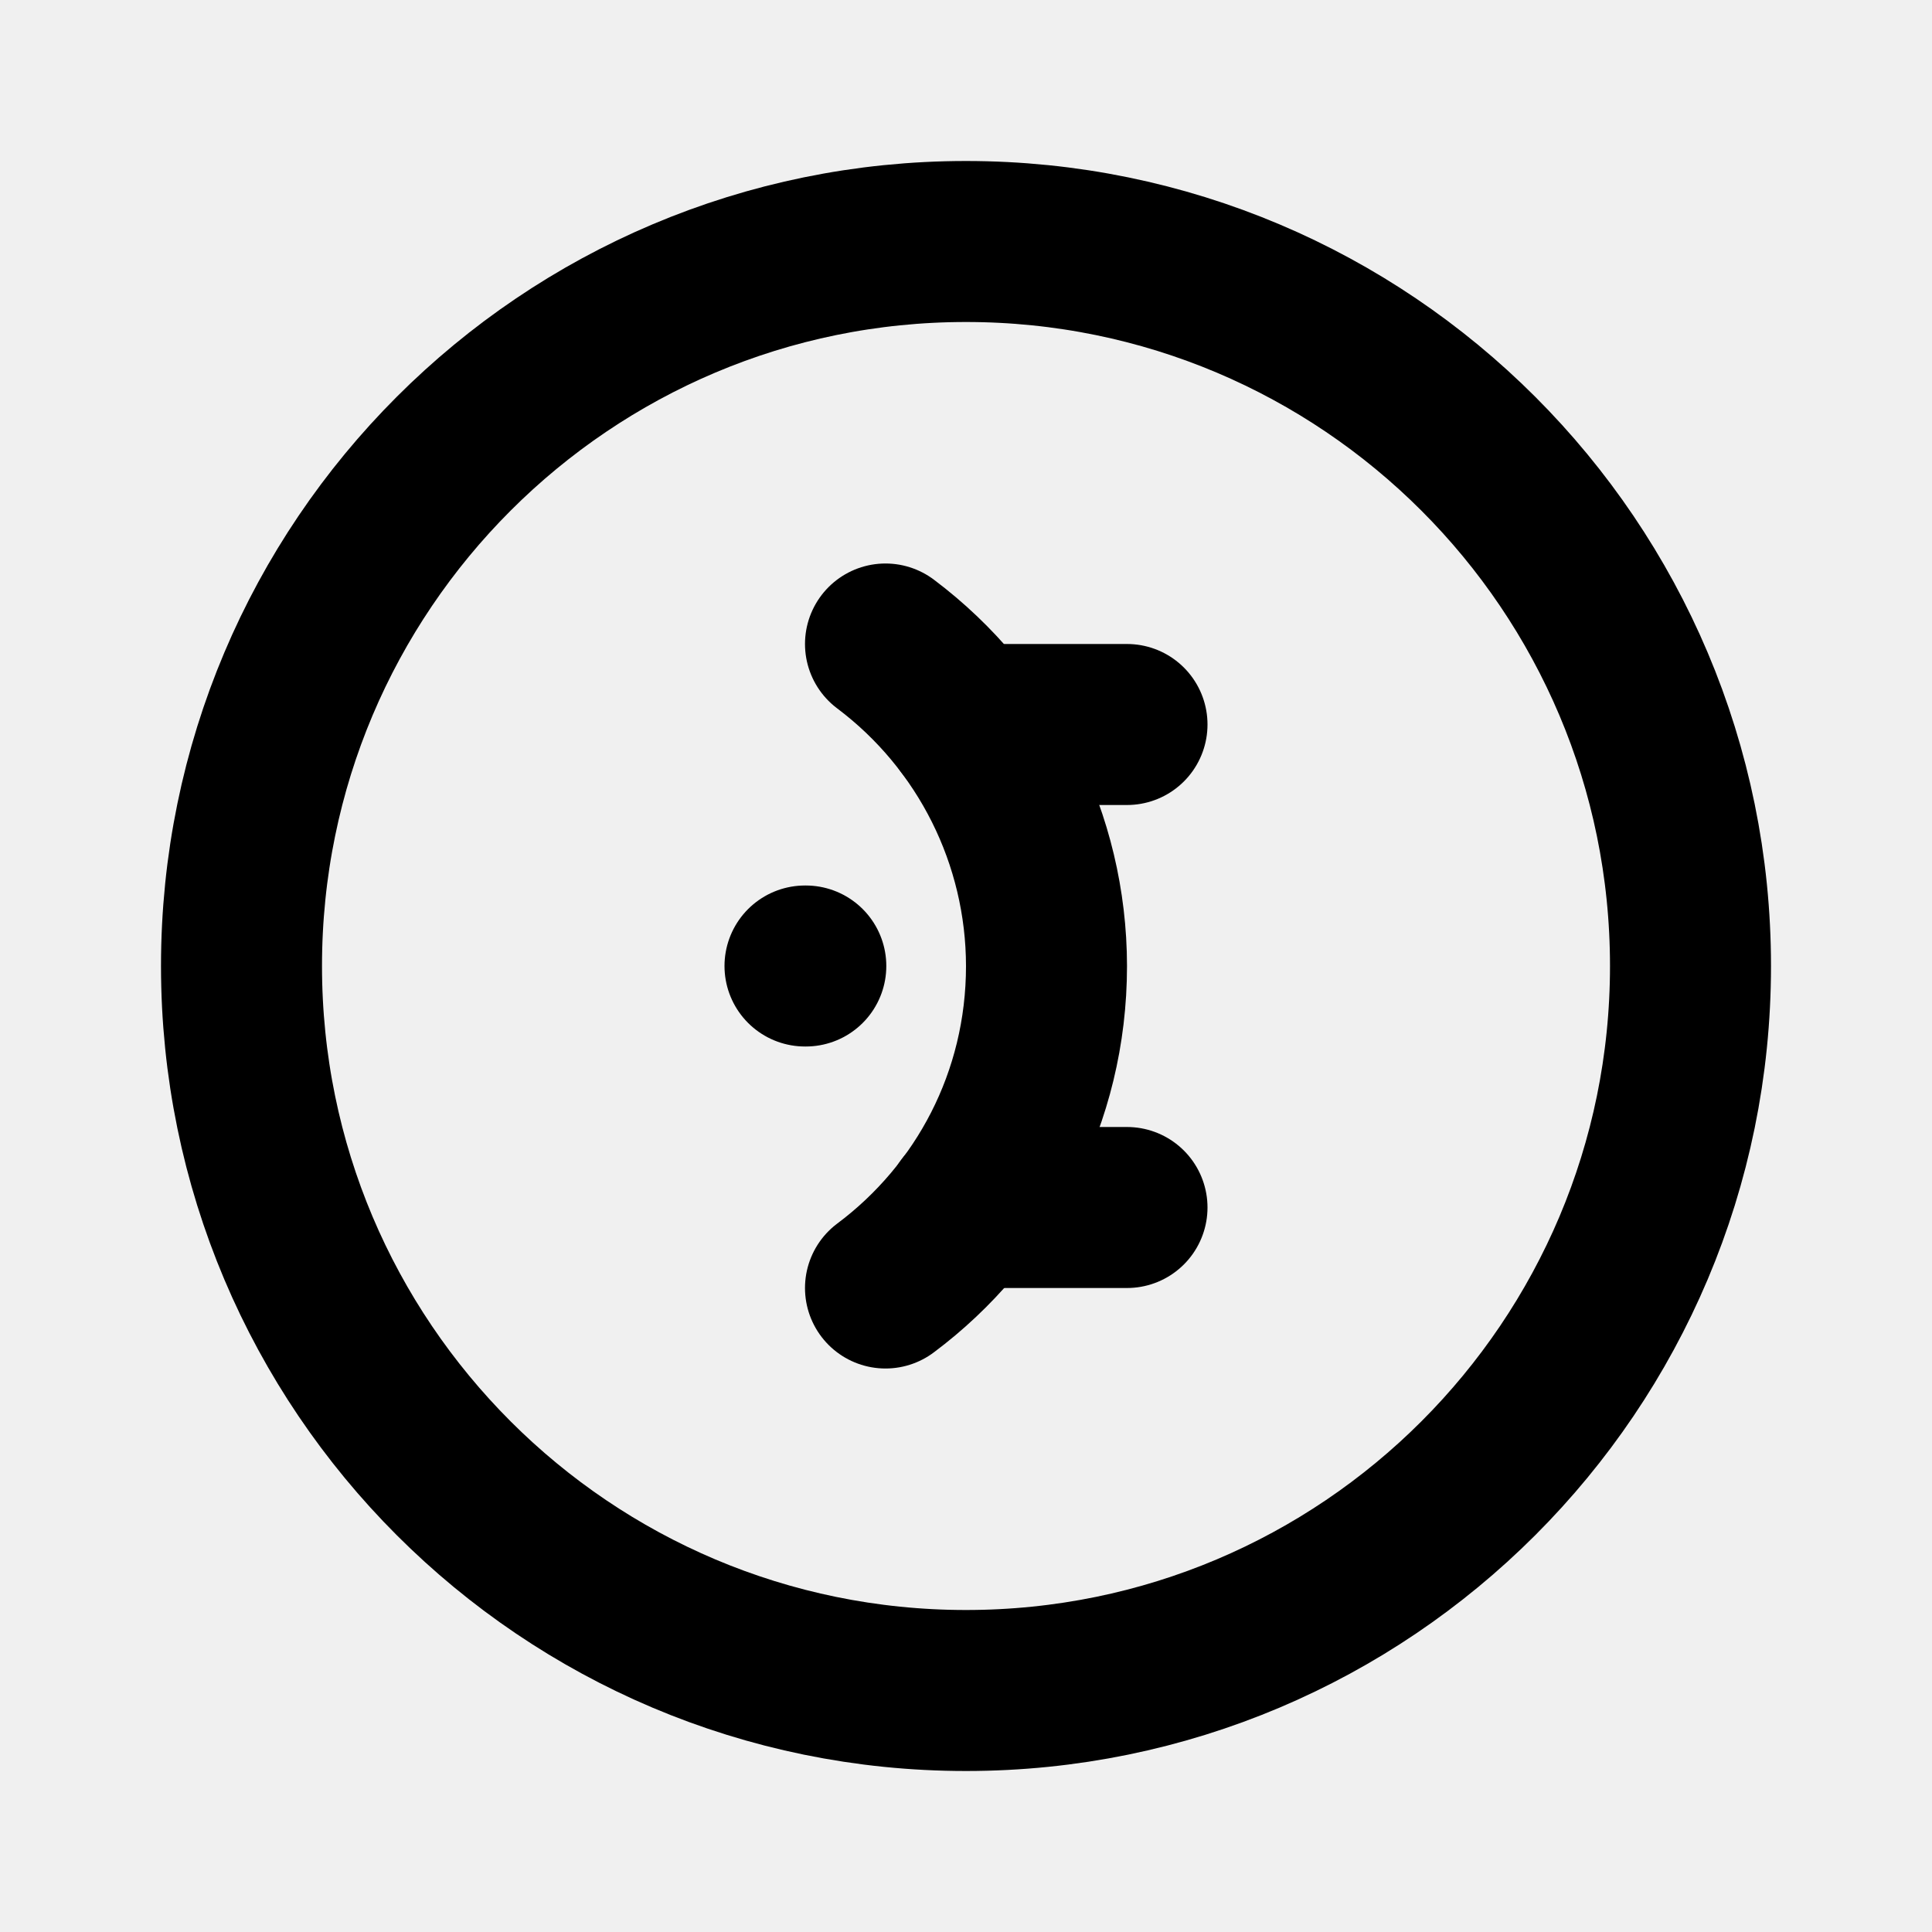
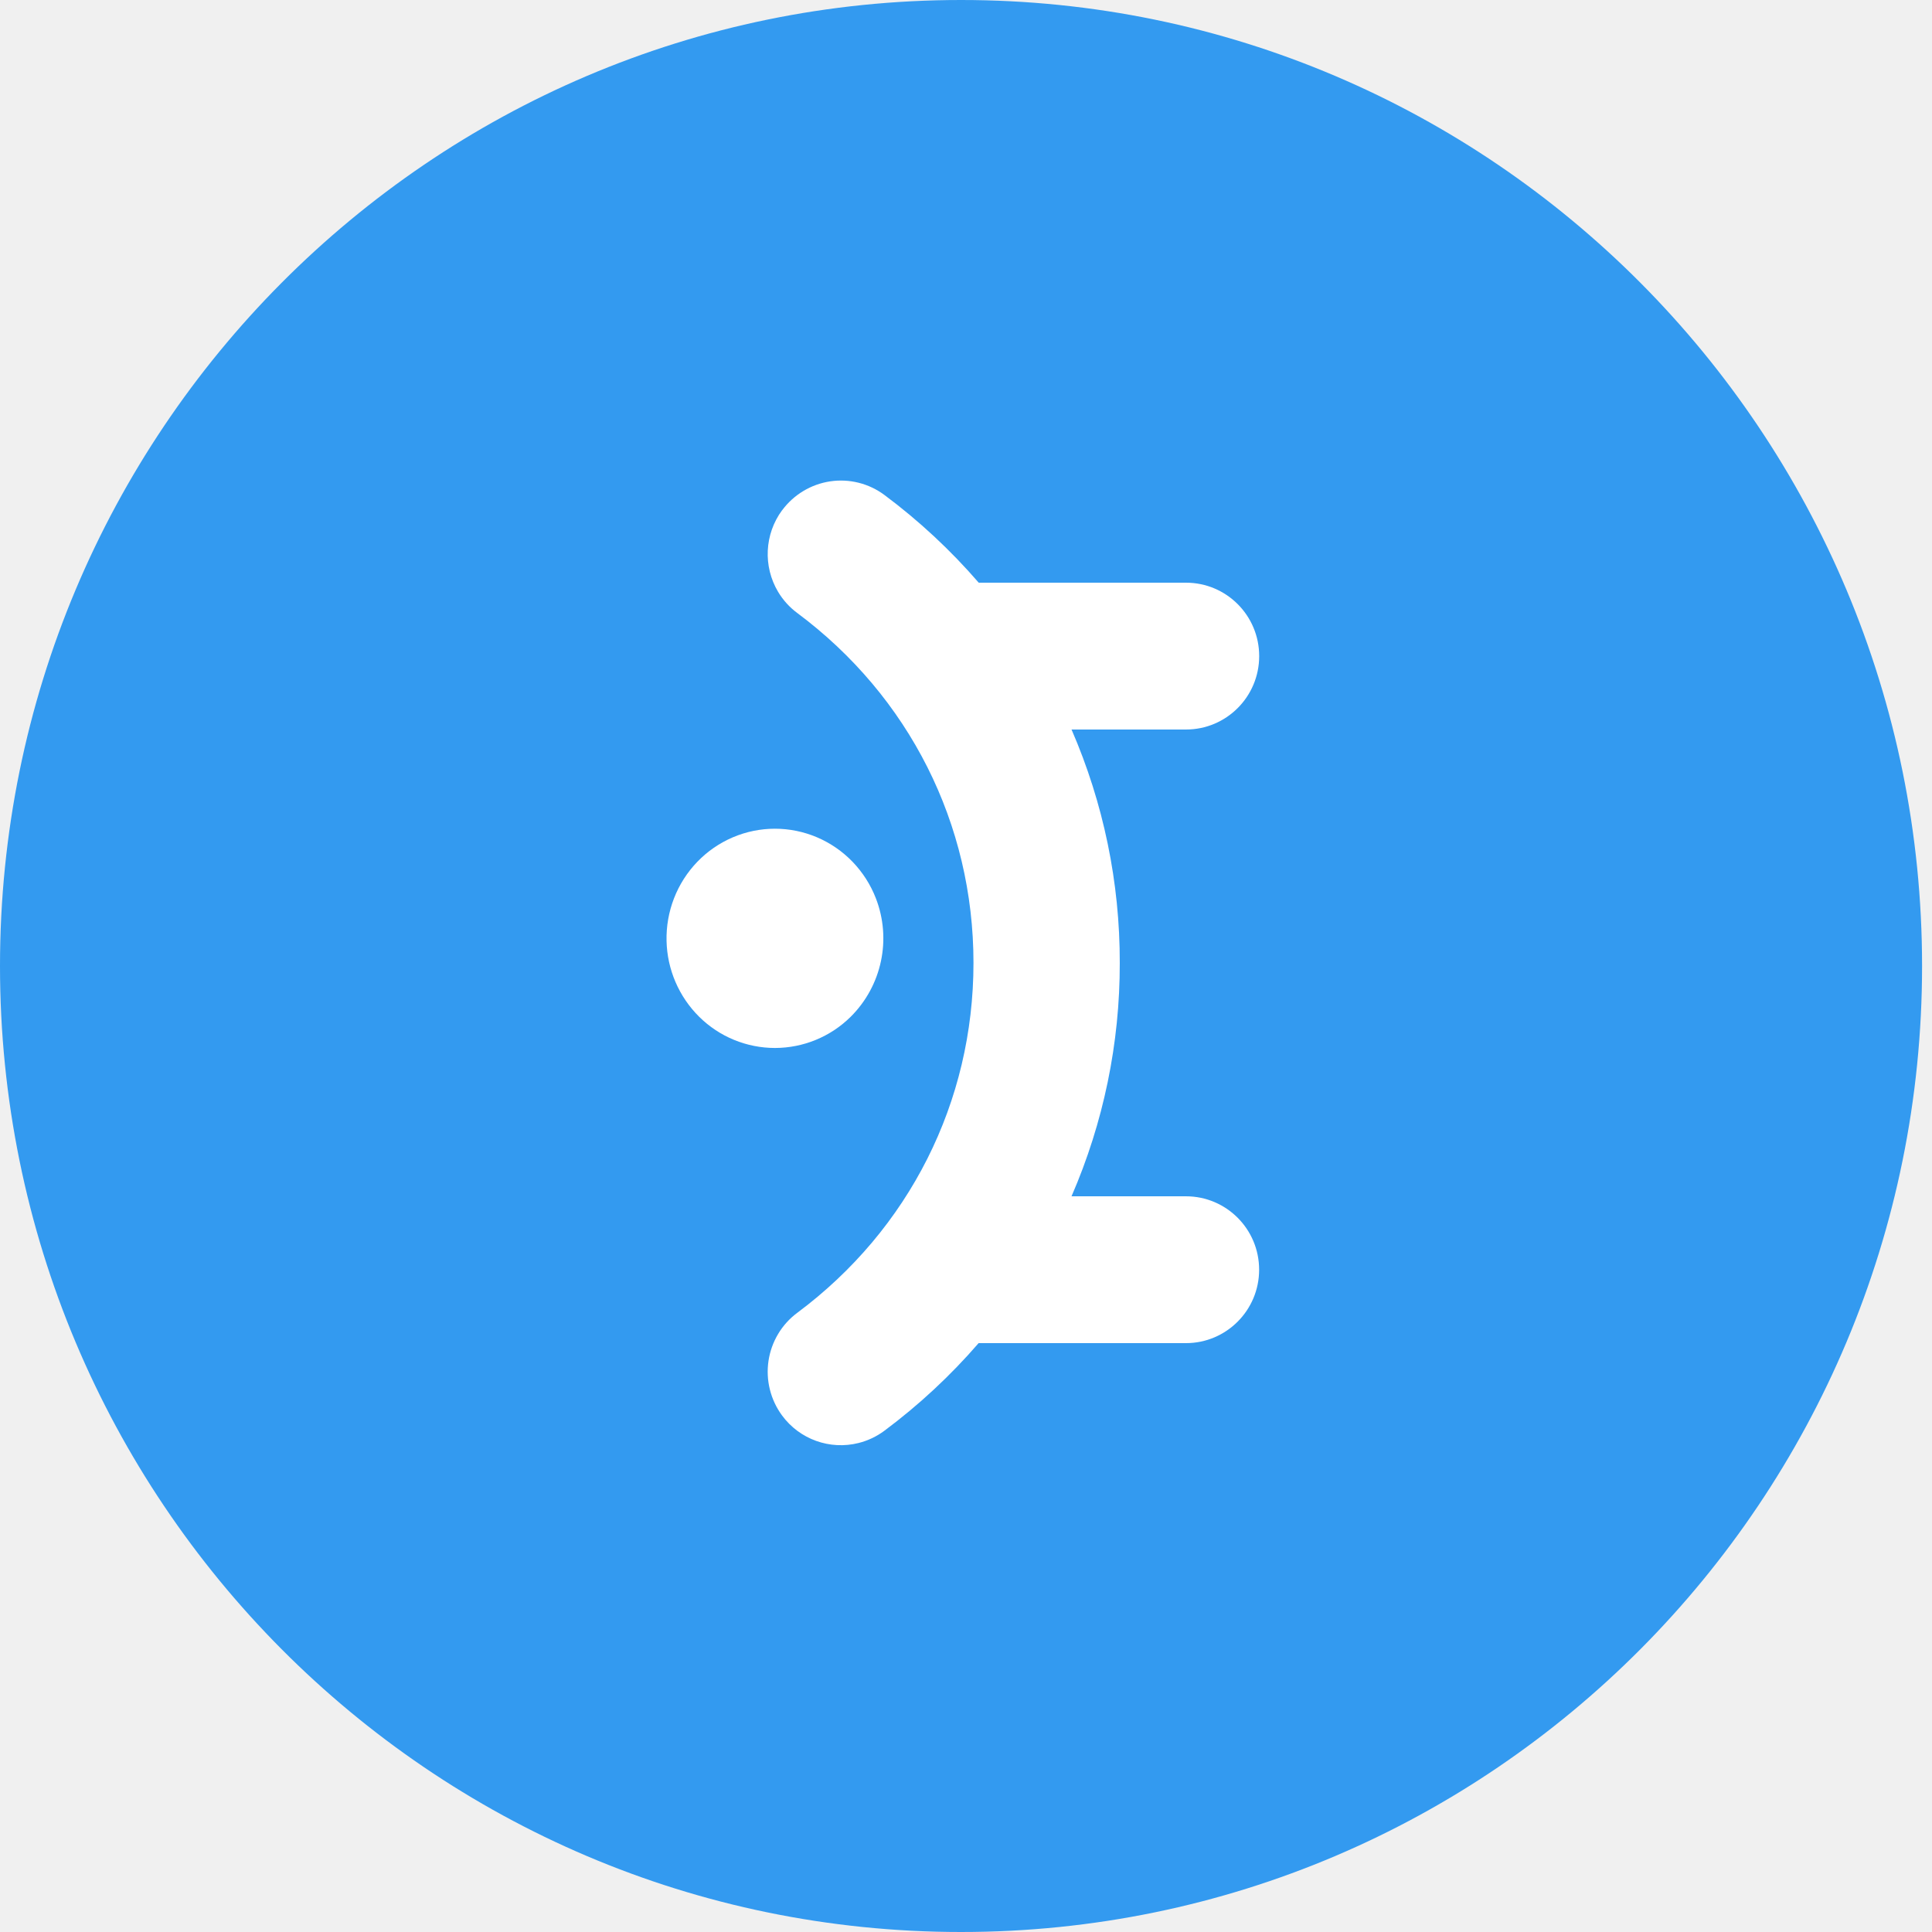
- <svg xmlns="http://www.w3.org/2000/svg" width="24" height="24" viewBox="0 0 24 24" fill="none" stroke="currentColor" stroke-width="2" stroke-linecap="round" stroke-linejoin="round" class="icon icon-tabler icons-tabler-outline icon-tabler-brand-mantine">
-   <path stroke="none" d="M0 0h24v24H0z" fill="none" />
-   <path d="M12 12m-9 0a9 9 0 1 0 18 0a9 9 0 1 0 -18 0" />
-   <path d="M11 16c1.22 -.912 2 -2.36 2 -4a5.01 5.01 0 0 0 -2 -4" />
-   <path d="M14 9h-2" />
-   <path d="M14 15h-2" />
-   <path d="M10 12h.01" />
+ <svg xmlns="http://www.w3.org/2000/svg" fill="none" viewBox="0 0 163 163">
+   <path fill="#339AF0" d="M162.162 81.5c0-45.011-36.301-81.5-81.08-81.5C36.301 0 0 36.489 0 81.5 0 126.51 36.301 163 81.081 163s81.081-36.49 81.081-81.5z" />
+   <path fill="#fff" d="M65.983 43.049a6.234 6.234 0 00-.336 6.884 6.14 6.14 0 001.618 1.786c9.444 7.036 14.866 17.794 14.866 29.52 0 11.726-5.422 22.484-14.866 29.52a6.145 6.145 0 00-1.616 1.786 6.21 6.21 0 00-.694 4.693 6.21 6.21 0 001.028 2.186 6.151 6.151 0 006.457 2.319 6.154 6.154 0 002.177-1.035 50.083 50.083 0 007.947-7.39h17.493c3.406 0 6.174-2.772 6.174-6.194s-2.762-6.194-6.174-6.194h-9.655a49.165 49.165 0 004.071-19.69 49.167 49.167 0 00-4.07-19.692h9.66c3.406 0 6.173-2.771 6.173-6.194 0-3.422-2.762-6.193-6.173-6.193H82.574a50.112 50.112 0 00-7.952-7.397 6.15 6.15 0 00-4.578-1.153 6.189 6.189 0 00-4.055 2.438h-.006z" />
+   <path fill="#fff" fill-rule="evenodd" d="M56.236 79.391a9.342 9.342 0 01.632-3.608 9.262 9.262 0 011.967-3.077 9.143 9.143 0 012.994-2.063 9.06 9.06 0 017.103 0 9.145 9.145 0 012.995 2.063 9.262 9.262 0 011.967 3.077 9.339 9.339 0 01-2.125 10.003 9.094 9.094 0 01-6.388 2.63 9.094 9.094 0 01-6.39-2.63 9.3 9.3 0 01-2.755-6.395z" clip-rule="evenodd" />
</svg>
